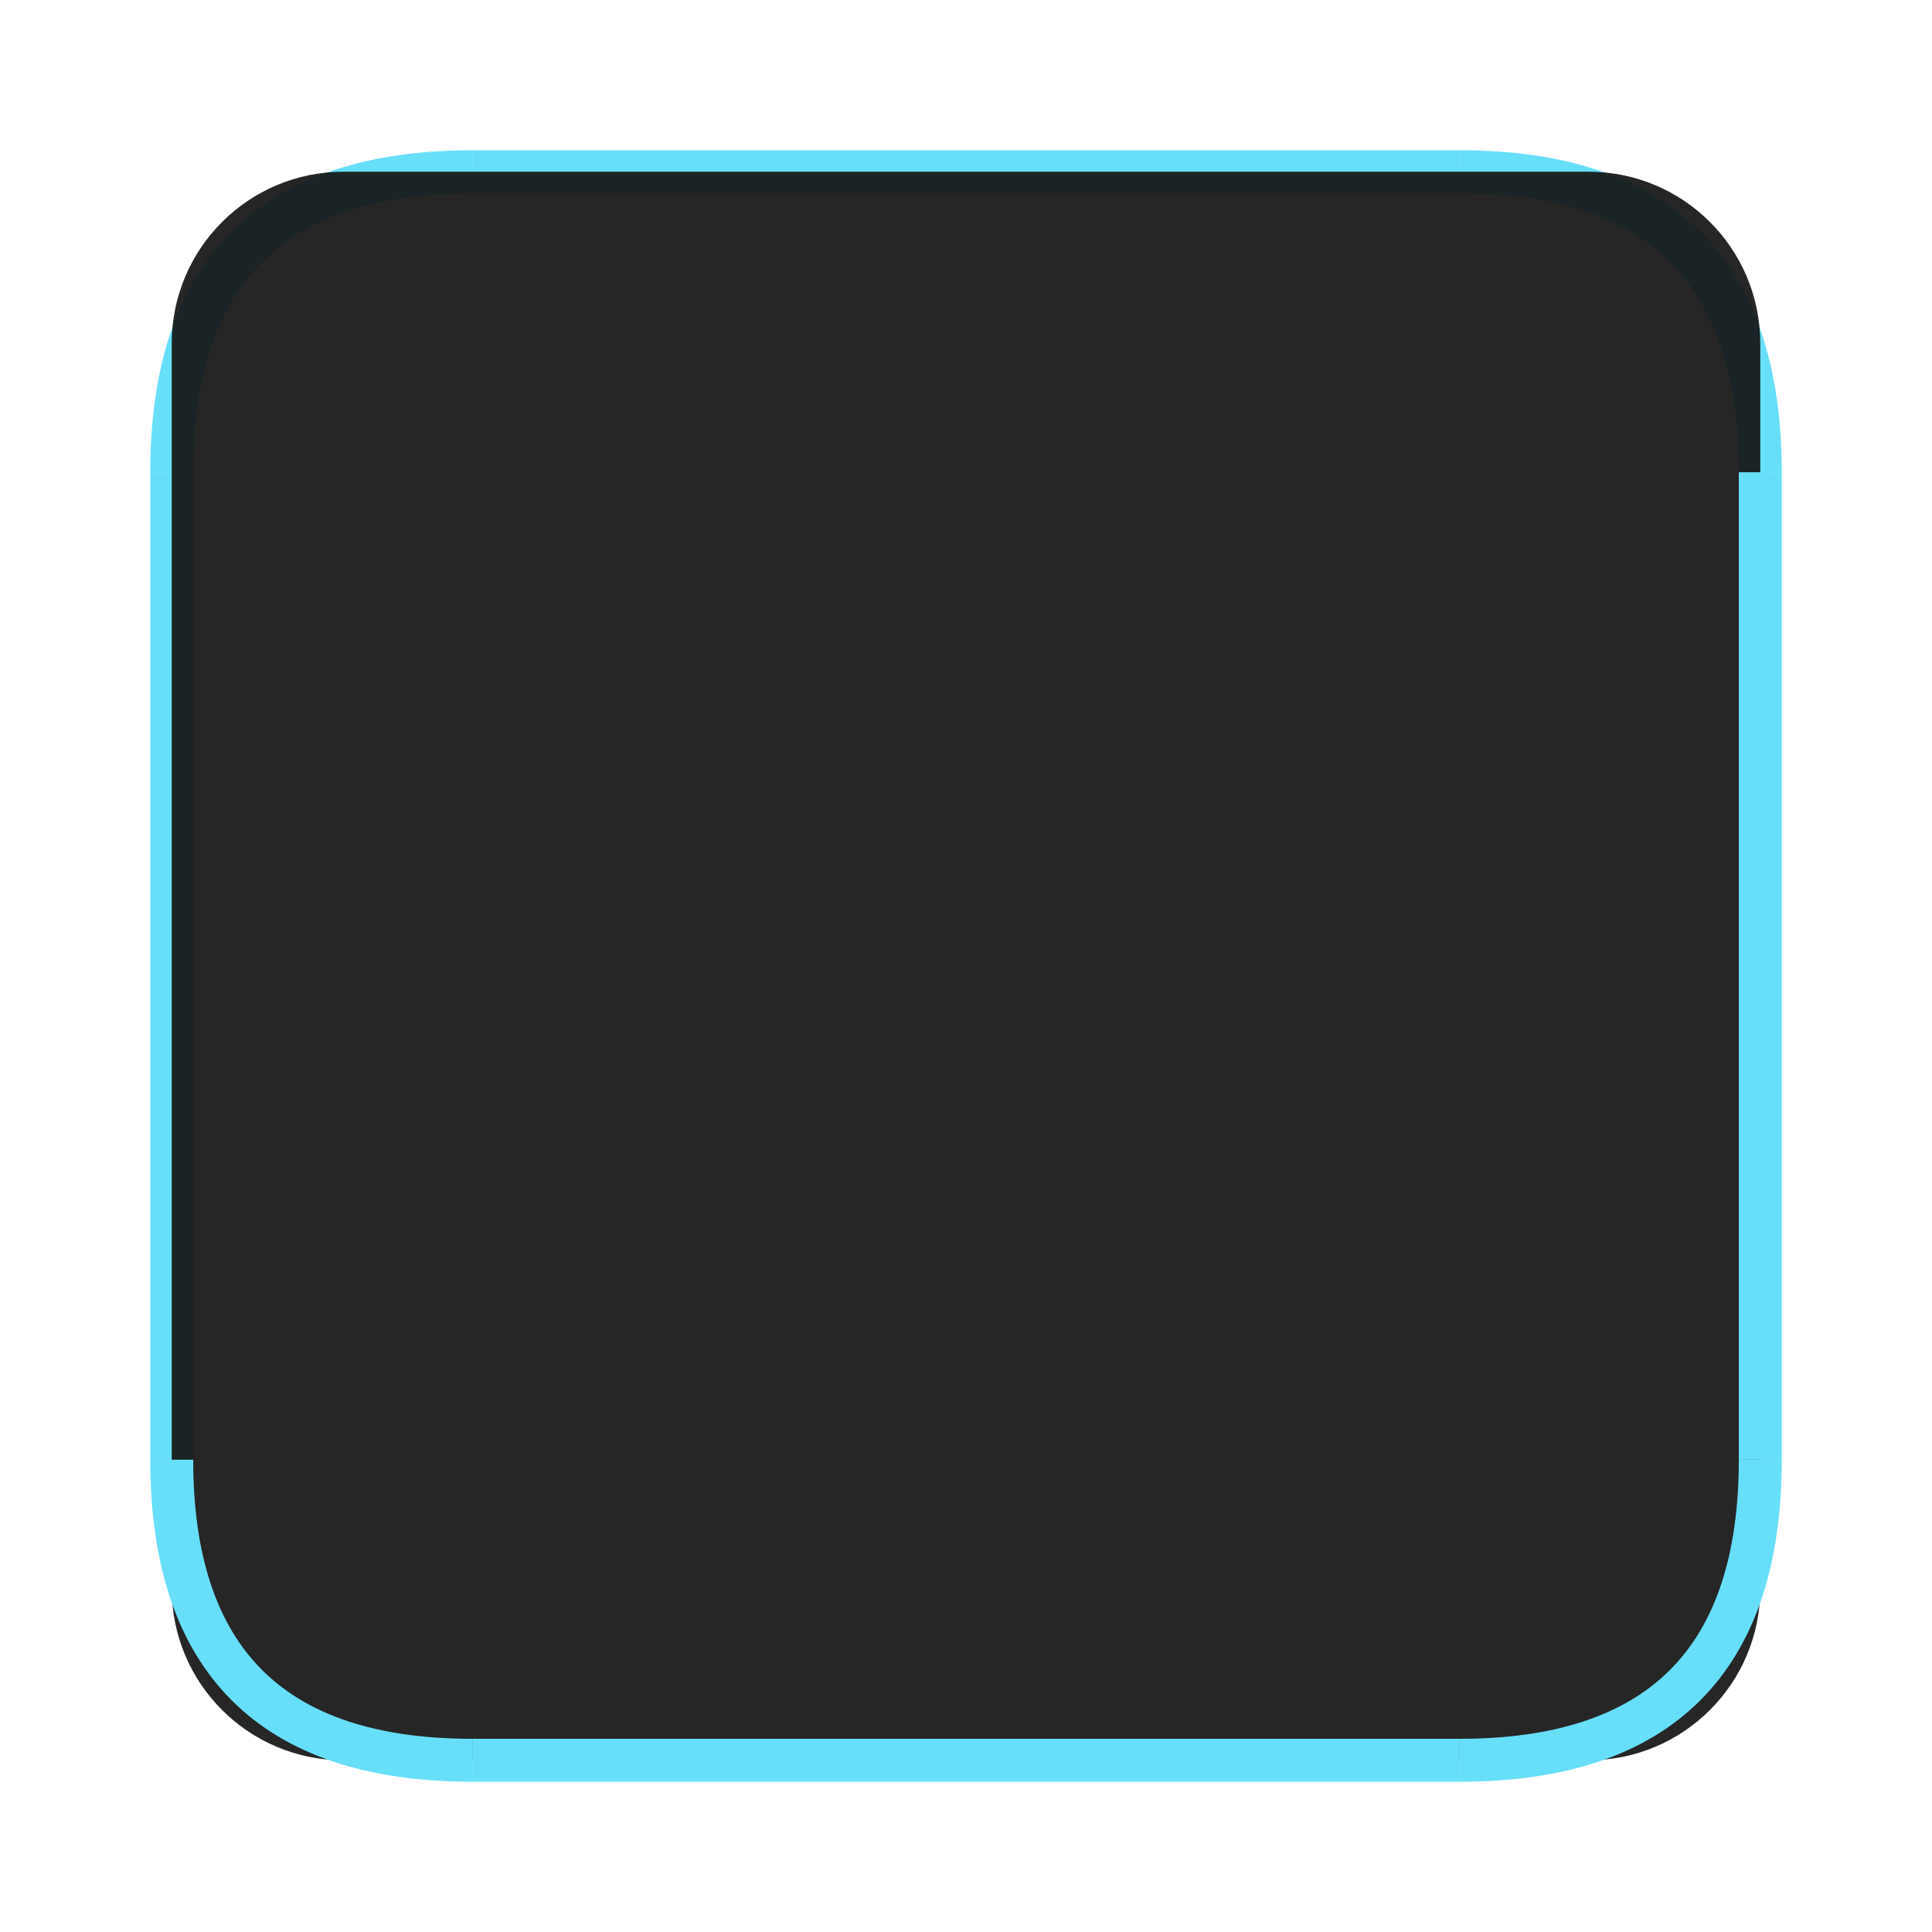
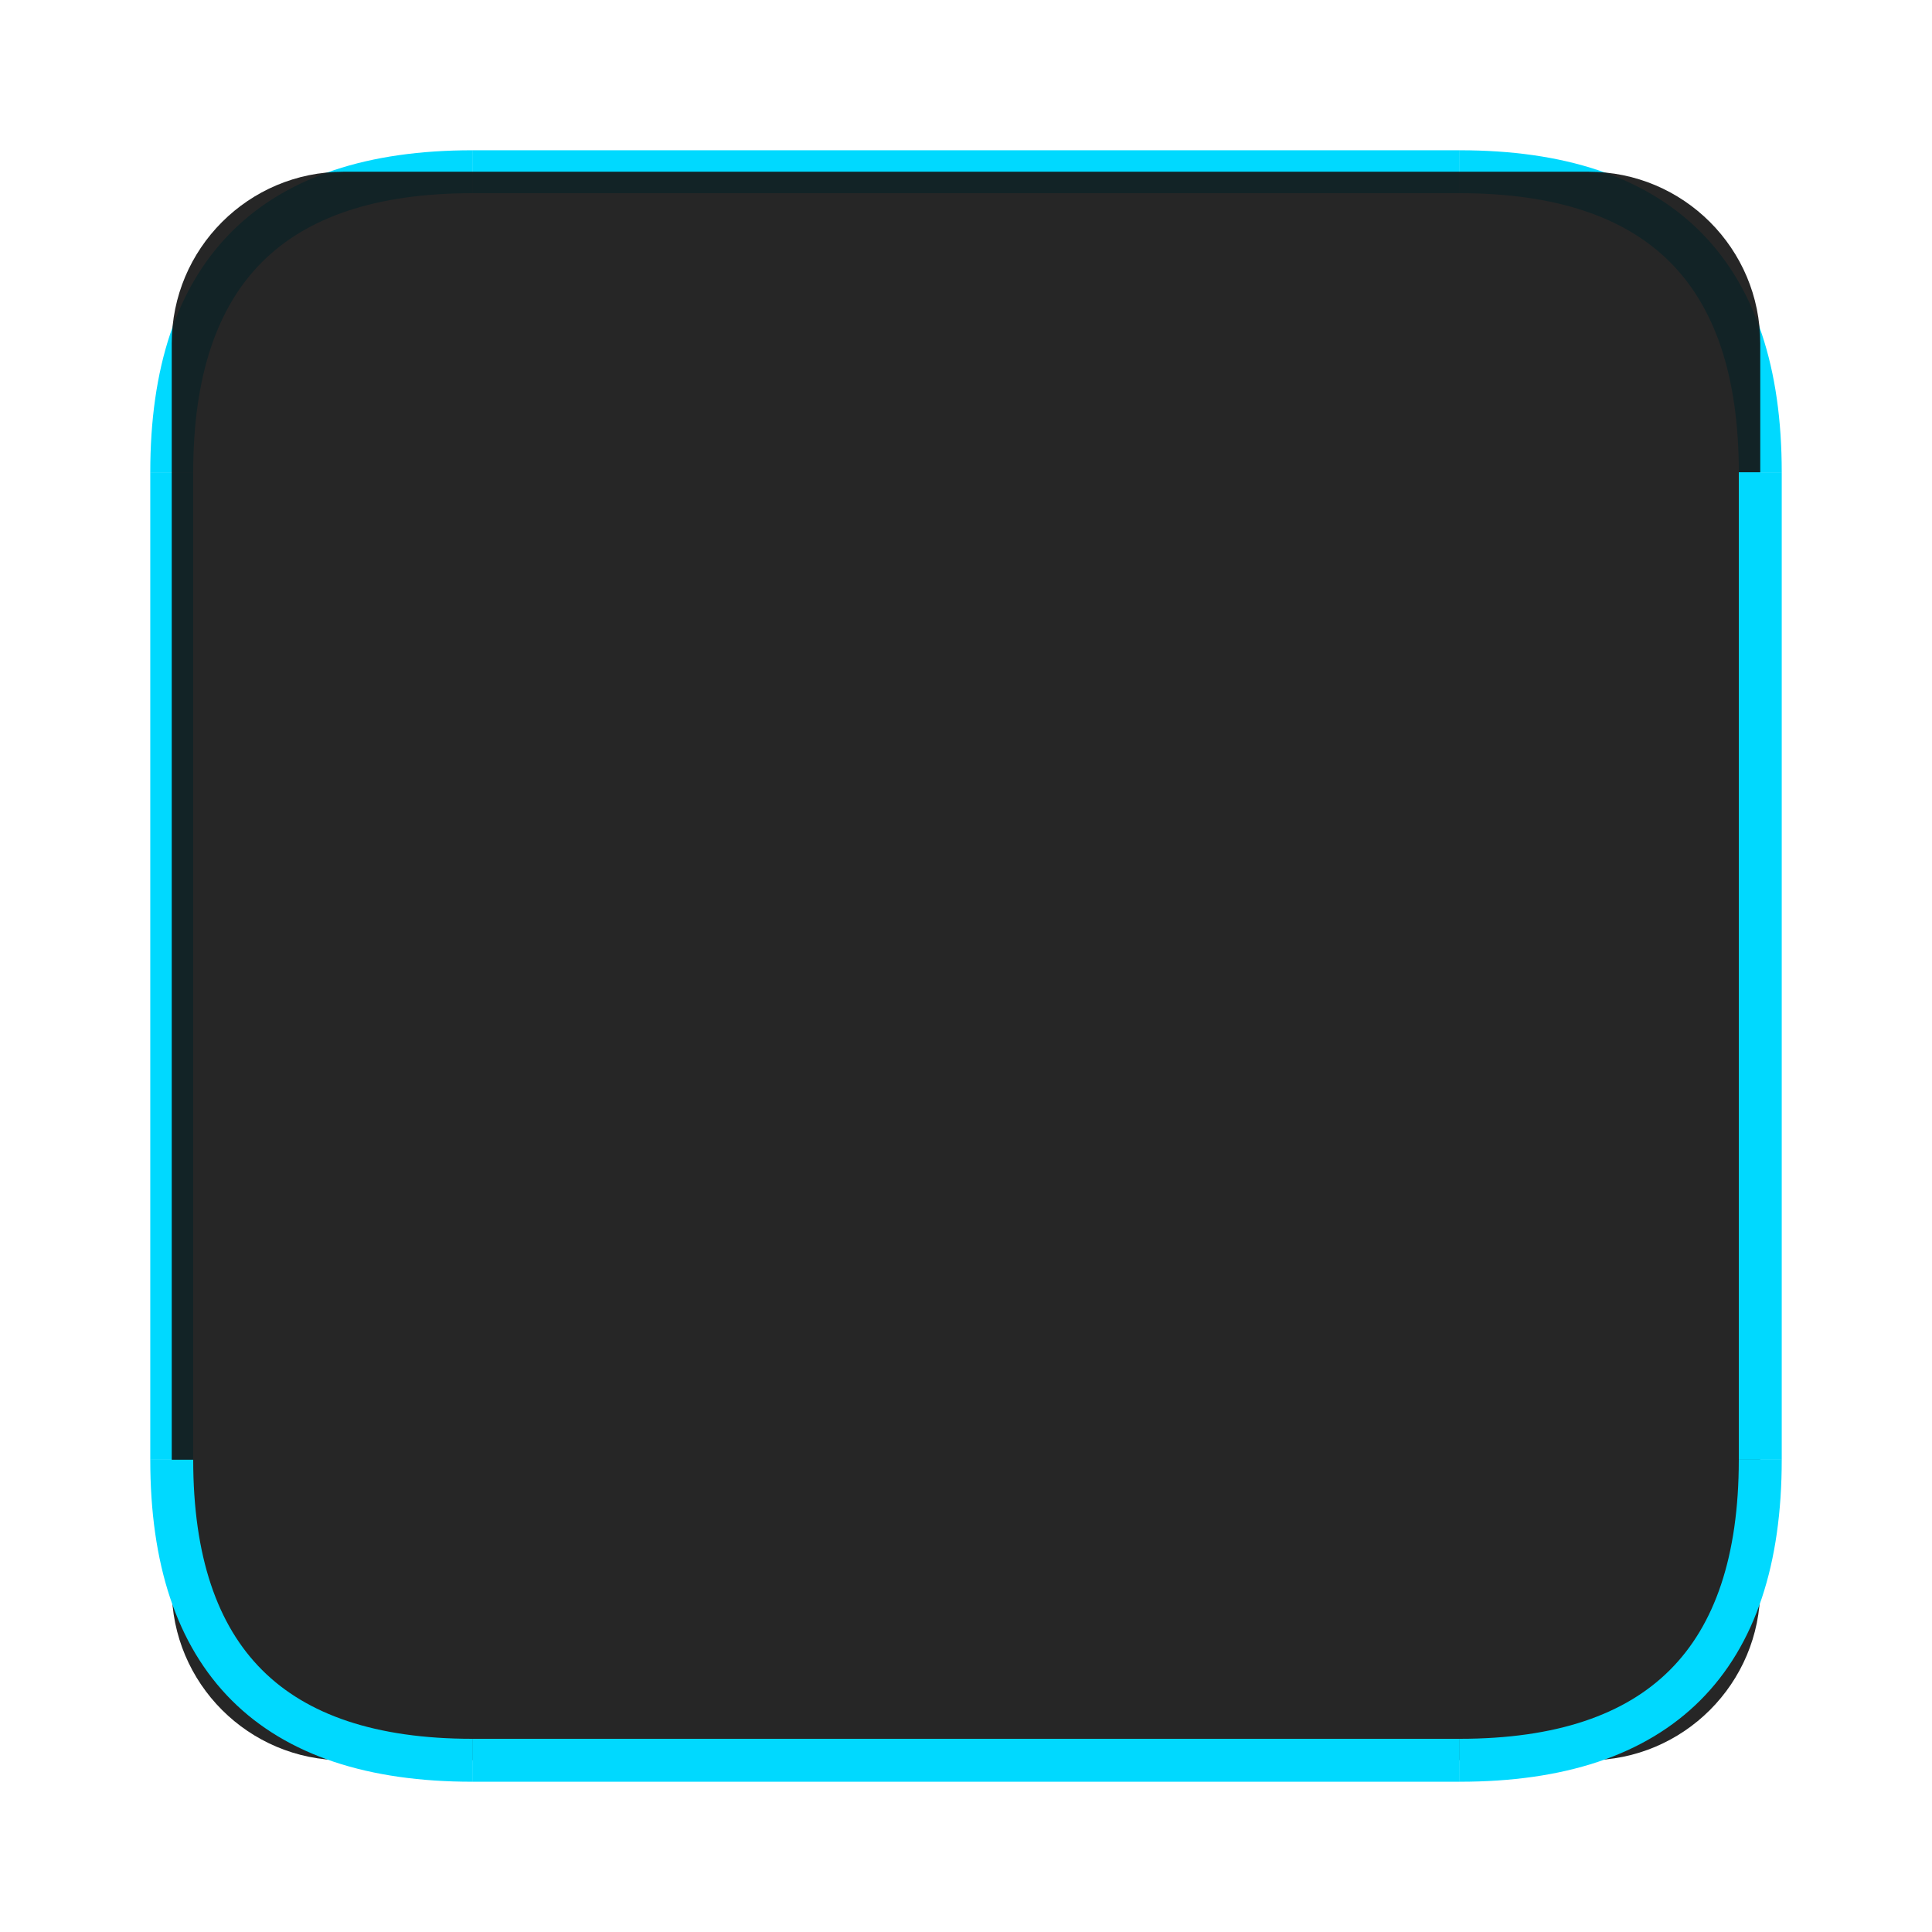
<svg xmlns="http://www.w3.org/2000/svg" width="90" height="90" viewBox="0 0 90 90">
  <g id="topleft">
-     <path d="M8 22 Q8 8 22 8" fill="none" stroke="#67DFF8" stroke-width="2" />
+     <path d="M8 22 Q8 8 22 8" fill="none" stroke="#00D9FF" stroke-width="2" />
  </g>
  <g id="top">
-     <path d="M22 8 H68" fill="none" stroke="#67DFF8" stroke-width="2" />
+     <path d="M22 8 H68" fill="none" stroke="#00D9FF" stroke-width="2" />
  </g>
  <g id="topright">
-     <path d="M68 8 Q82 8 82 22" fill="none" stroke="#67DFF8" stroke-width="2" />
+     <path d="M68 8 Q82 8 82 22" fill="none" stroke="#00D9FF" stroke-width="2" />
  </g>
  <g id="left">
-     <path d="M8 22 V68" fill="none" stroke="#67DFF8" stroke-width="2" />
+     <path d="M8 22 V68" fill="none" stroke="#00D9FF" stroke-width="2" />
  </g>
  <g id="center">
    <rect x="8" y="8" width="74" height="74" rx="8" fill="#141414" fill-opacity=".92" />
  </g>
  <g id="right">
-     <path d="M82 22 V68" fill="none" stroke="#67DFF8" stroke-width="2" />
+     <path d="M82 22 V68" fill="none" stroke="#00D9FF" stroke-width="2" />
  </g>
  <g id="bottomleft">
-     <path d="M8 68 Q8 82 22 82" fill="none" stroke="#67DFF8" stroke-width="2" />
+     <path d="M8 68 Q8 82 22 82" fill="none" stroke="#00D9FF" stroke-width="2" />
  </g>
  <g id="bottom">
-     <path d="M22 82 H68" fill="none" stroke="#67DFF8" stroke-width="2" />
+     <path d="M22 82 H68" fill="none" stroke="#00D9FF" stroke-width="2" />
  </g>
  <g id="bottomright">
-     <path d="M68 82 Q82 82 82 68" fill="none" stroke="#67DFF8" stroke-width="2" />
+     <path d="M68 82 Q82 82 82 68" fill="none" stroke="#00D9FF" stroke-width="2" />
  </g>
  <rect id="hint-stretch-borders" x="0" y="0" width="1" height="1" fill="none" />
</svg>
